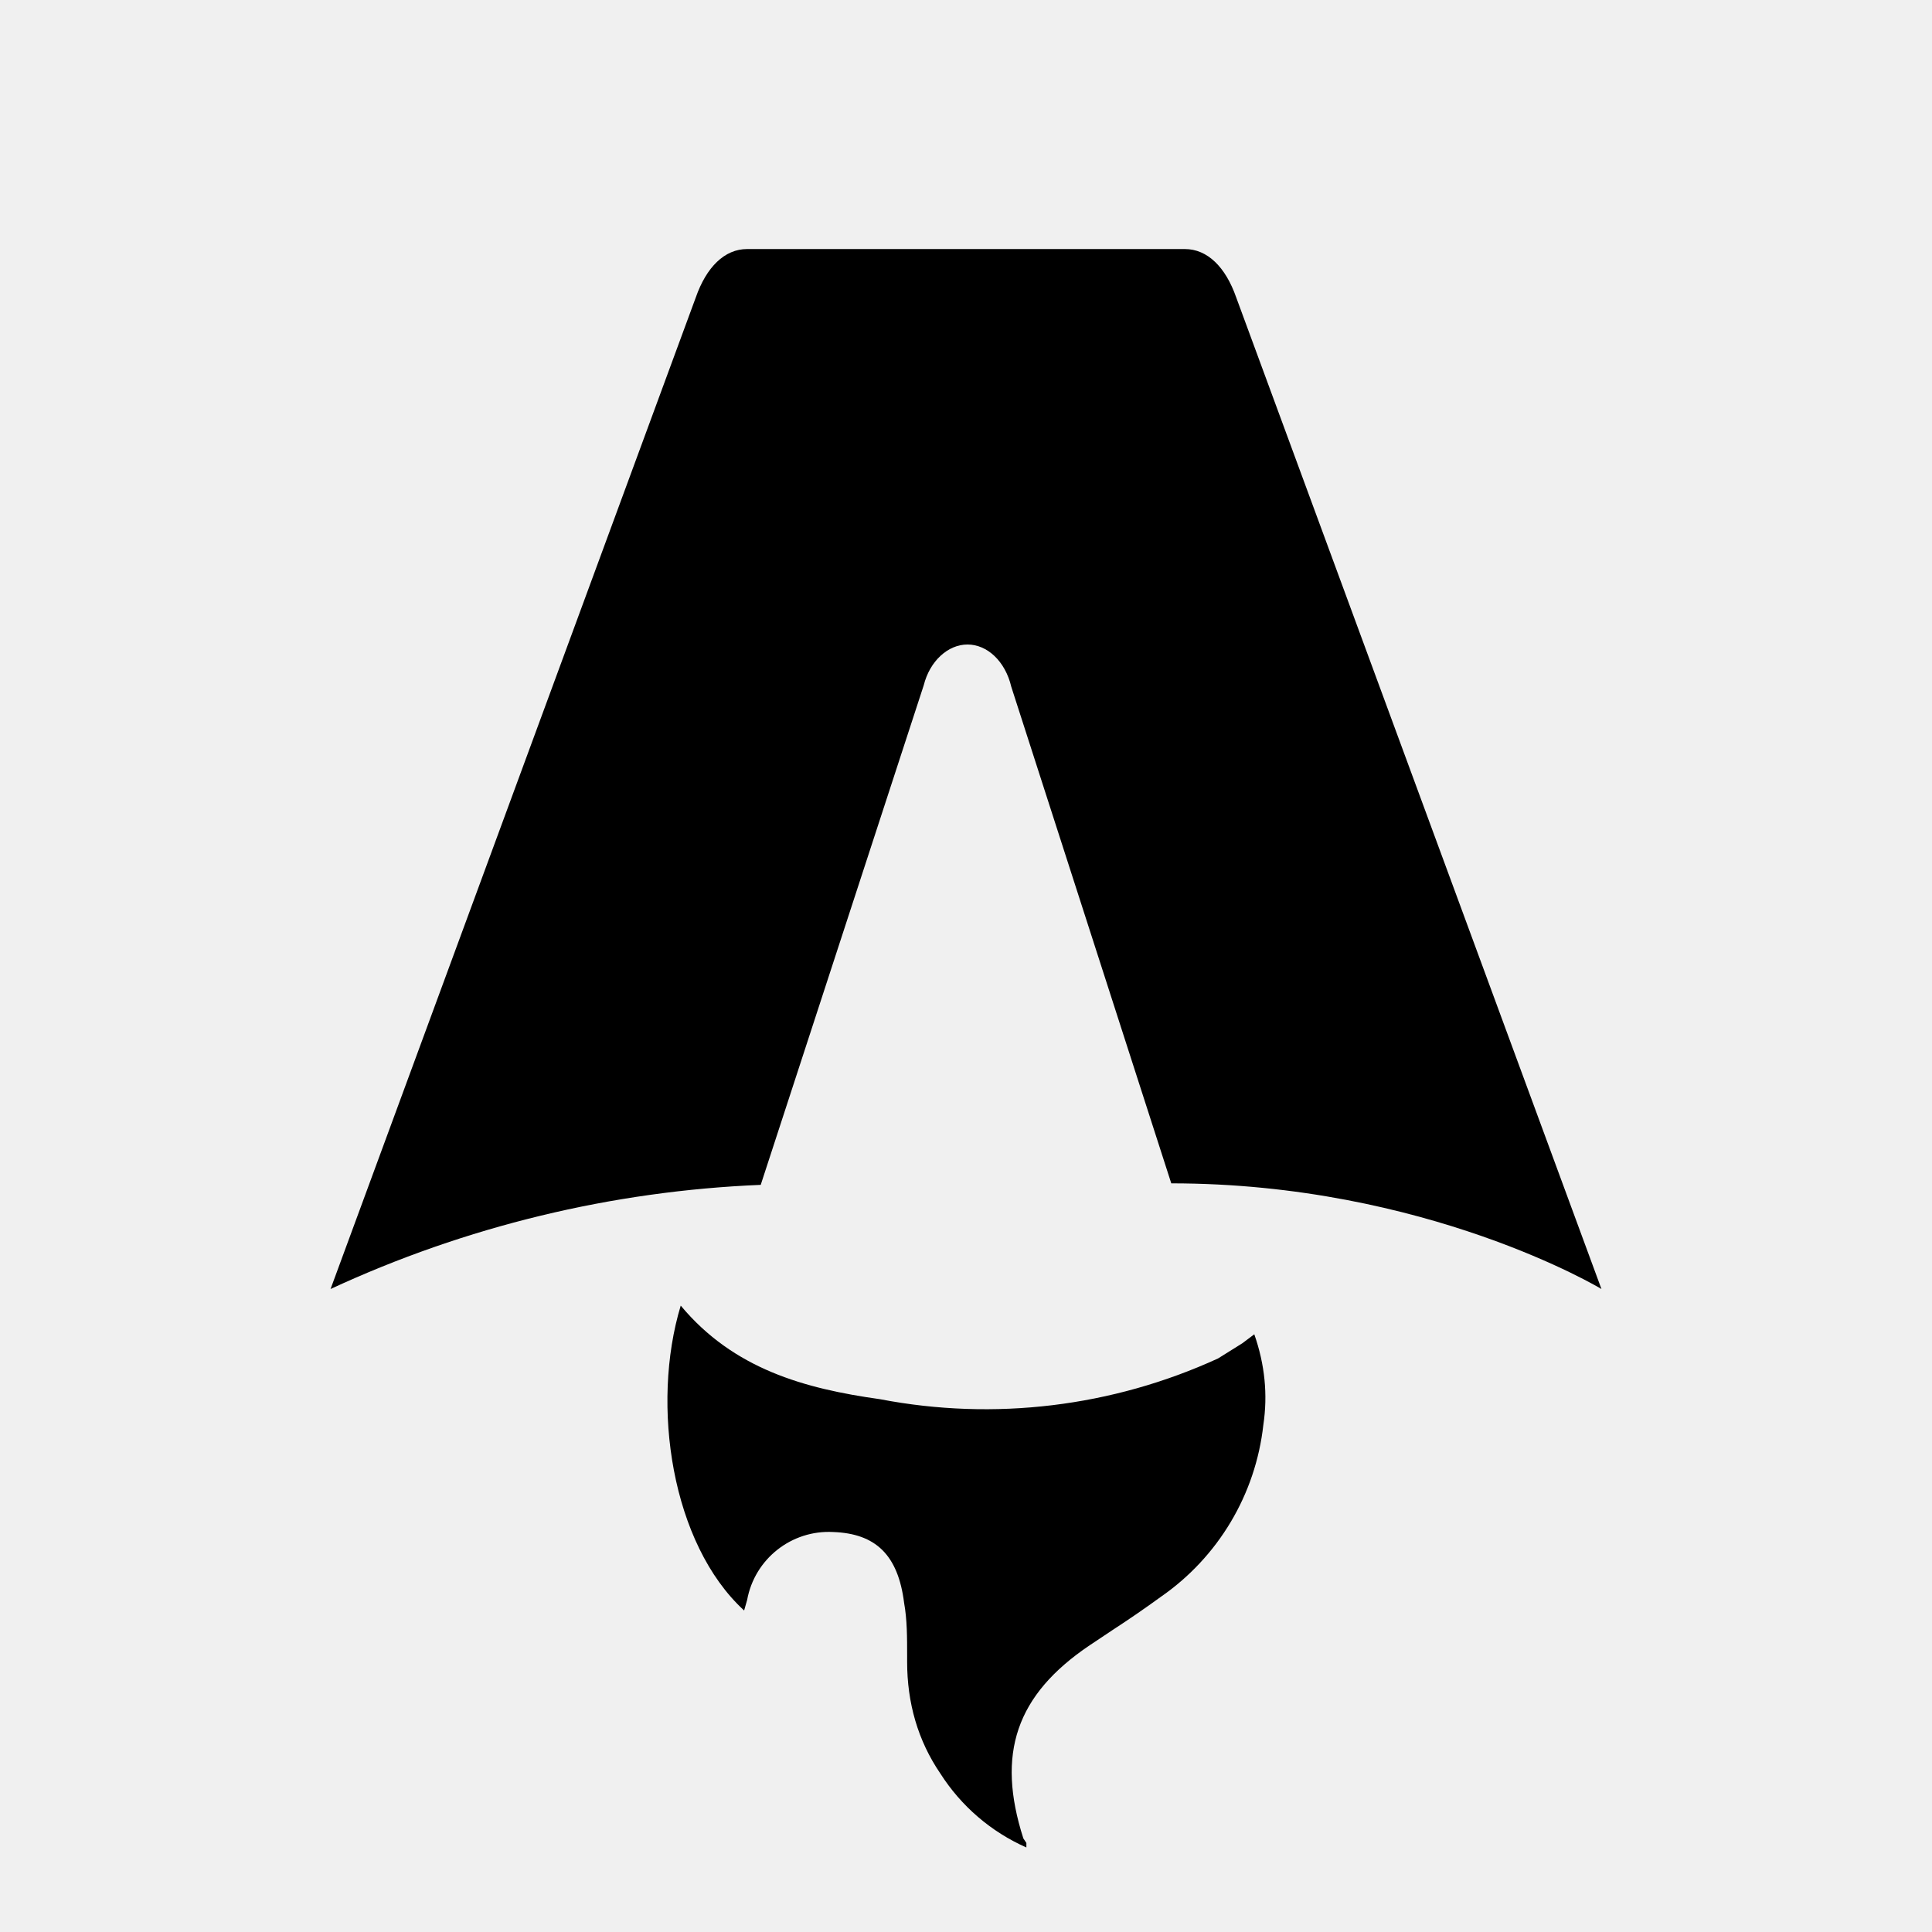
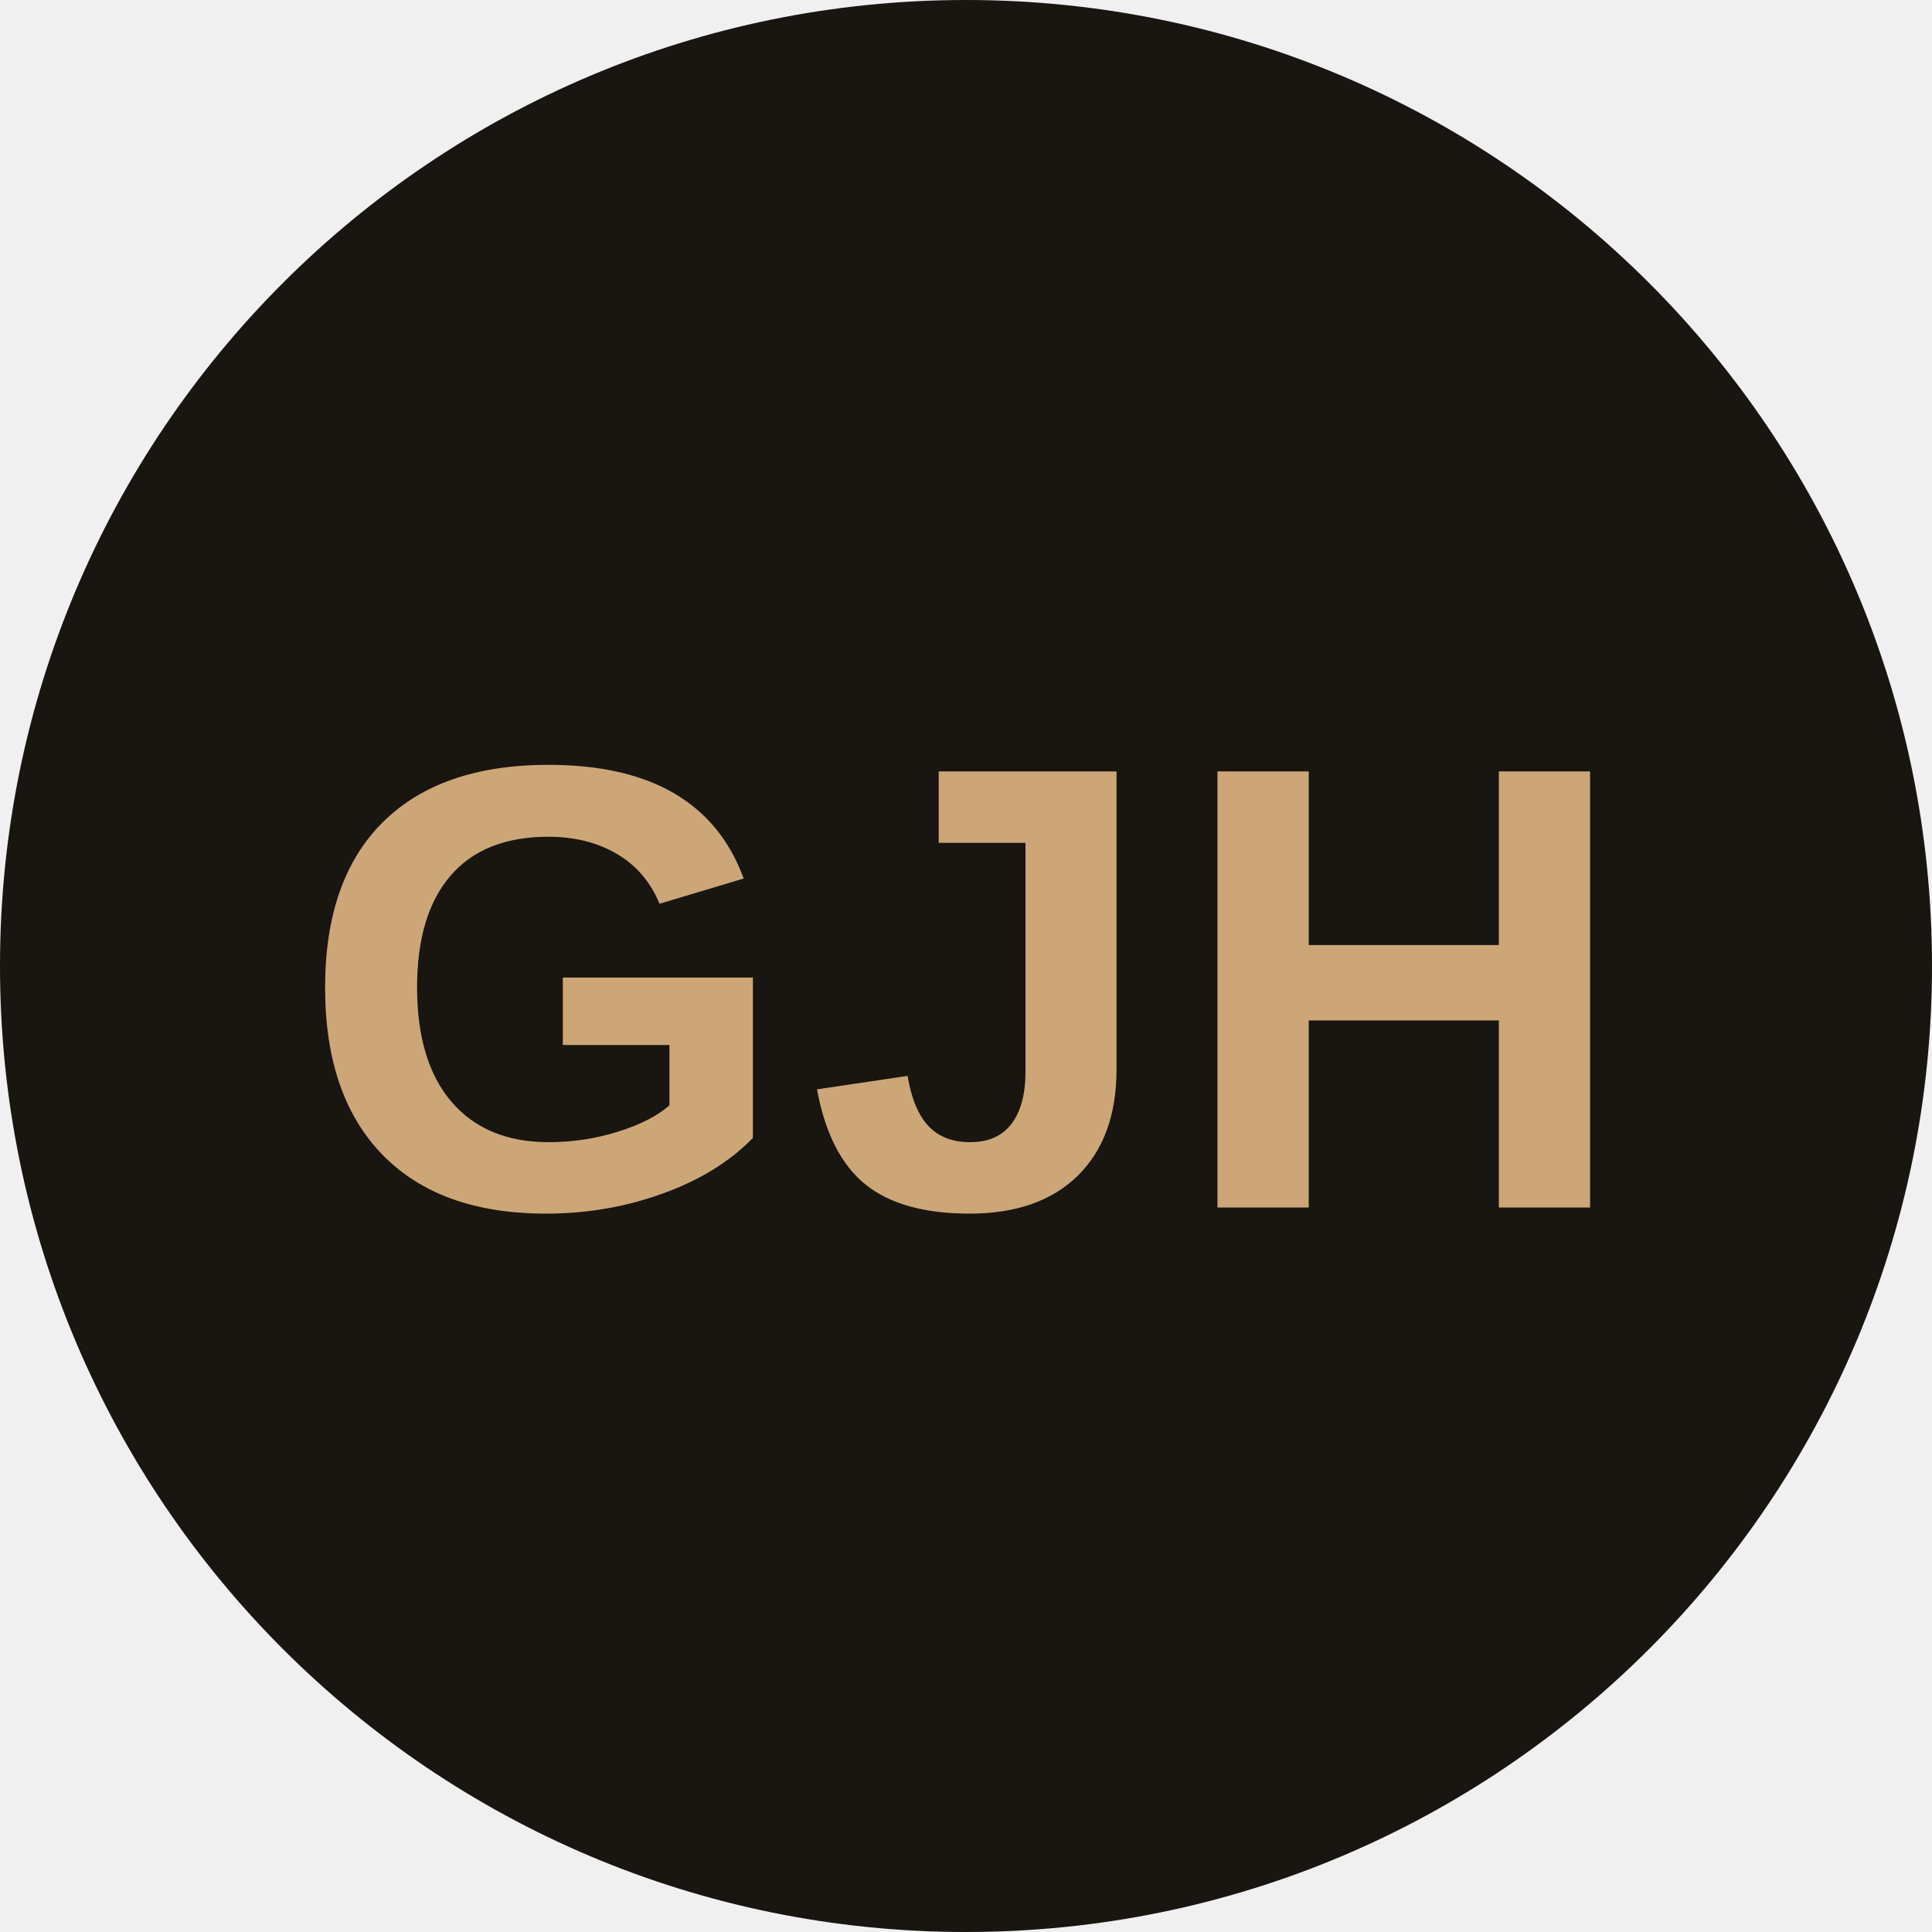
- <svg xmlns="http://www.w3.org/2000/svg" fill="none" viewBox="0 0 128 128">
-   <path d="M50.4 78.5a75.1 75.1 0 0 0-28.5 6.9l24.2-65.7c.7-2 1.9-3.2 3.4-3.2h29c1.5 0 2.7 1.2 3.4 3.2l24.2 65.7s-11.6-7-28.5-7L67 45.5c-.4-1.7-1.6-2.8-2.9-2.8-1.3 0-2.5 1.1-2.9 2.7L50.4 78.5Zm-1.1 28.2Zm-4.2-20.2c-2 6.6-.6 15.8 4.2 20.2a17.5 17.5 0 0 1 .2-.7 5.5 5.5 0 0 1 5.7-4.5c2.8.1 4.3 1.5 4.7 4.7.2 1.1.2 2.3.2 3.5v.4c0 2.7.7 5.2 2.2 7.4a13 13 0 0 0 5.7 4.9v-.3l-.2-.3c-1.8-5.6-.5-9.5 4.4-12.8l1.5-1a73 73 0 0 0 3.2-2.2 16 16 0 0 0 6.8-11.4c.3-2 .1-4-.6-6l-.8.6-1.6 1a37 37 0 0 1-22.4 2.7c-5-.7-9.7-2-13.2-6.2Z" />
-   <style>
-         path { fill: #000; }
-         @media (prefers-color-scheme: dark) {
-             path { fill: #FFF; }
-         }
-     </style>
+ <svg xmlns="http://www.w3.org/2000/svg" viewBox="0 0 128 128">
+   <circle cx="64" cy="64" r="64" fill="#191510" />
+   <text x="64" y="80" text-anchor="middle" font-family="Arial, Helvetica, sans-serif" font-weight="700" font-size="42" letter-spacing="1" fill="#cca677">GJH</text>
</svg>
